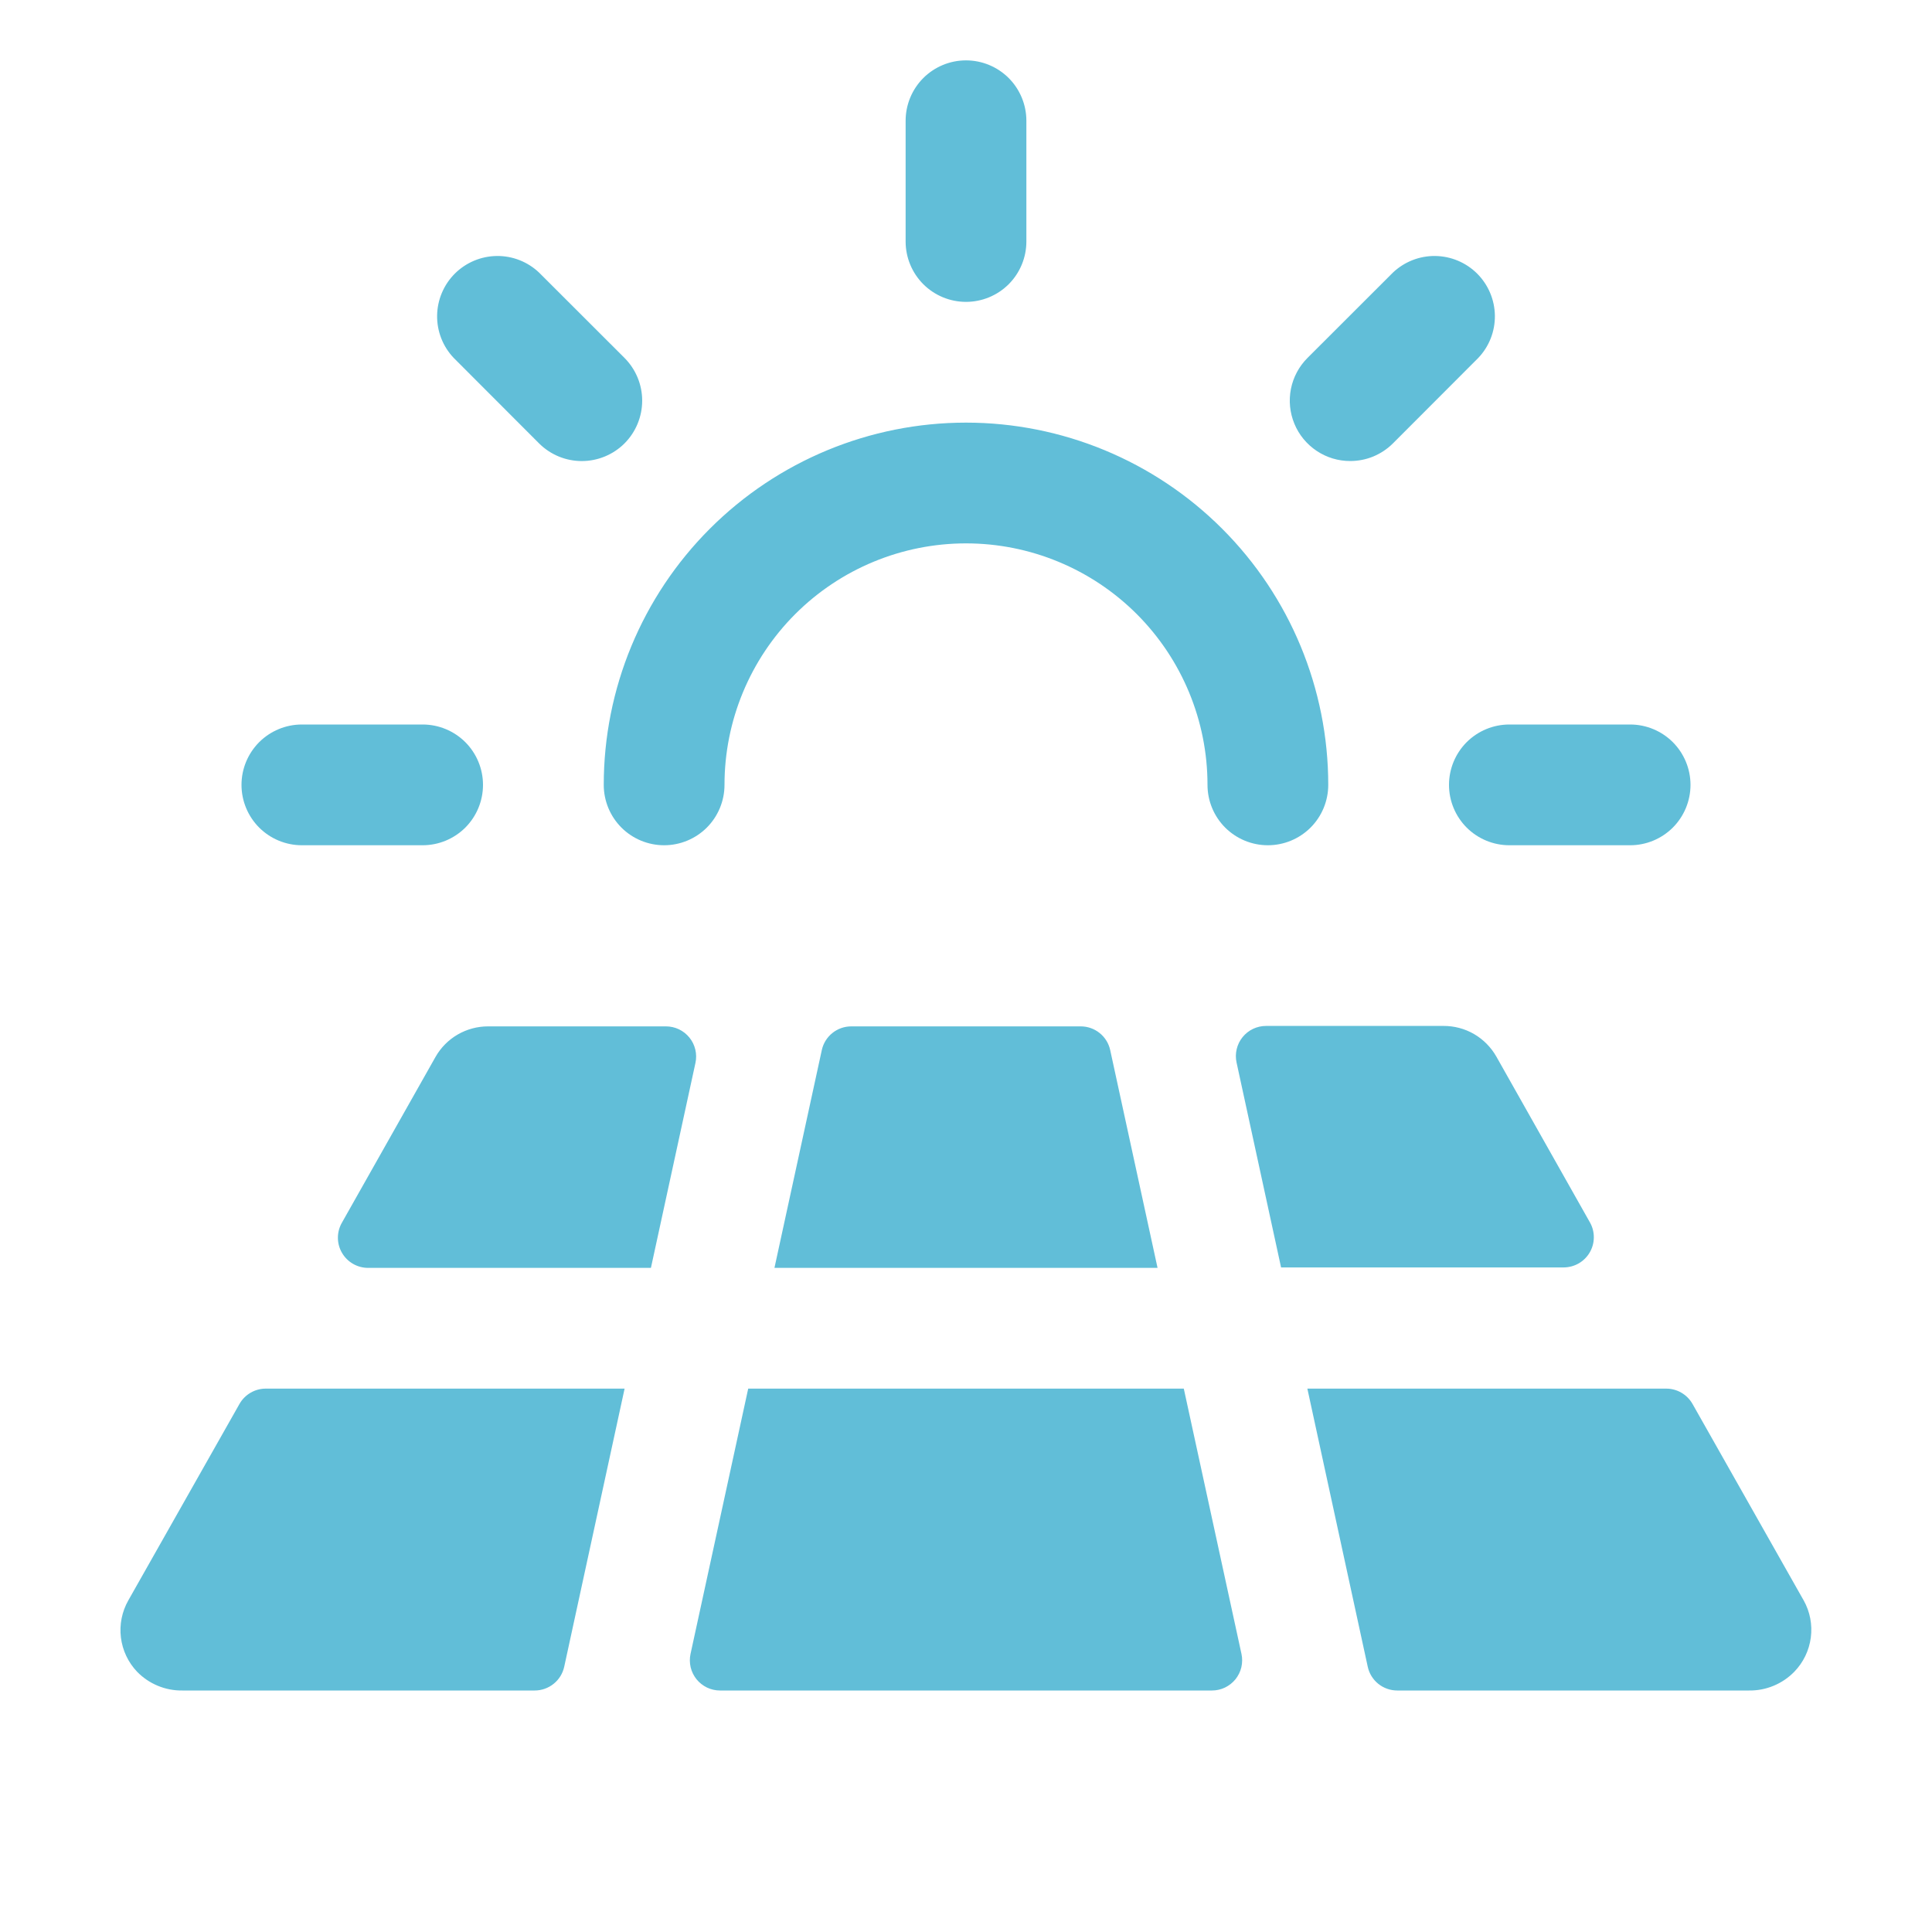
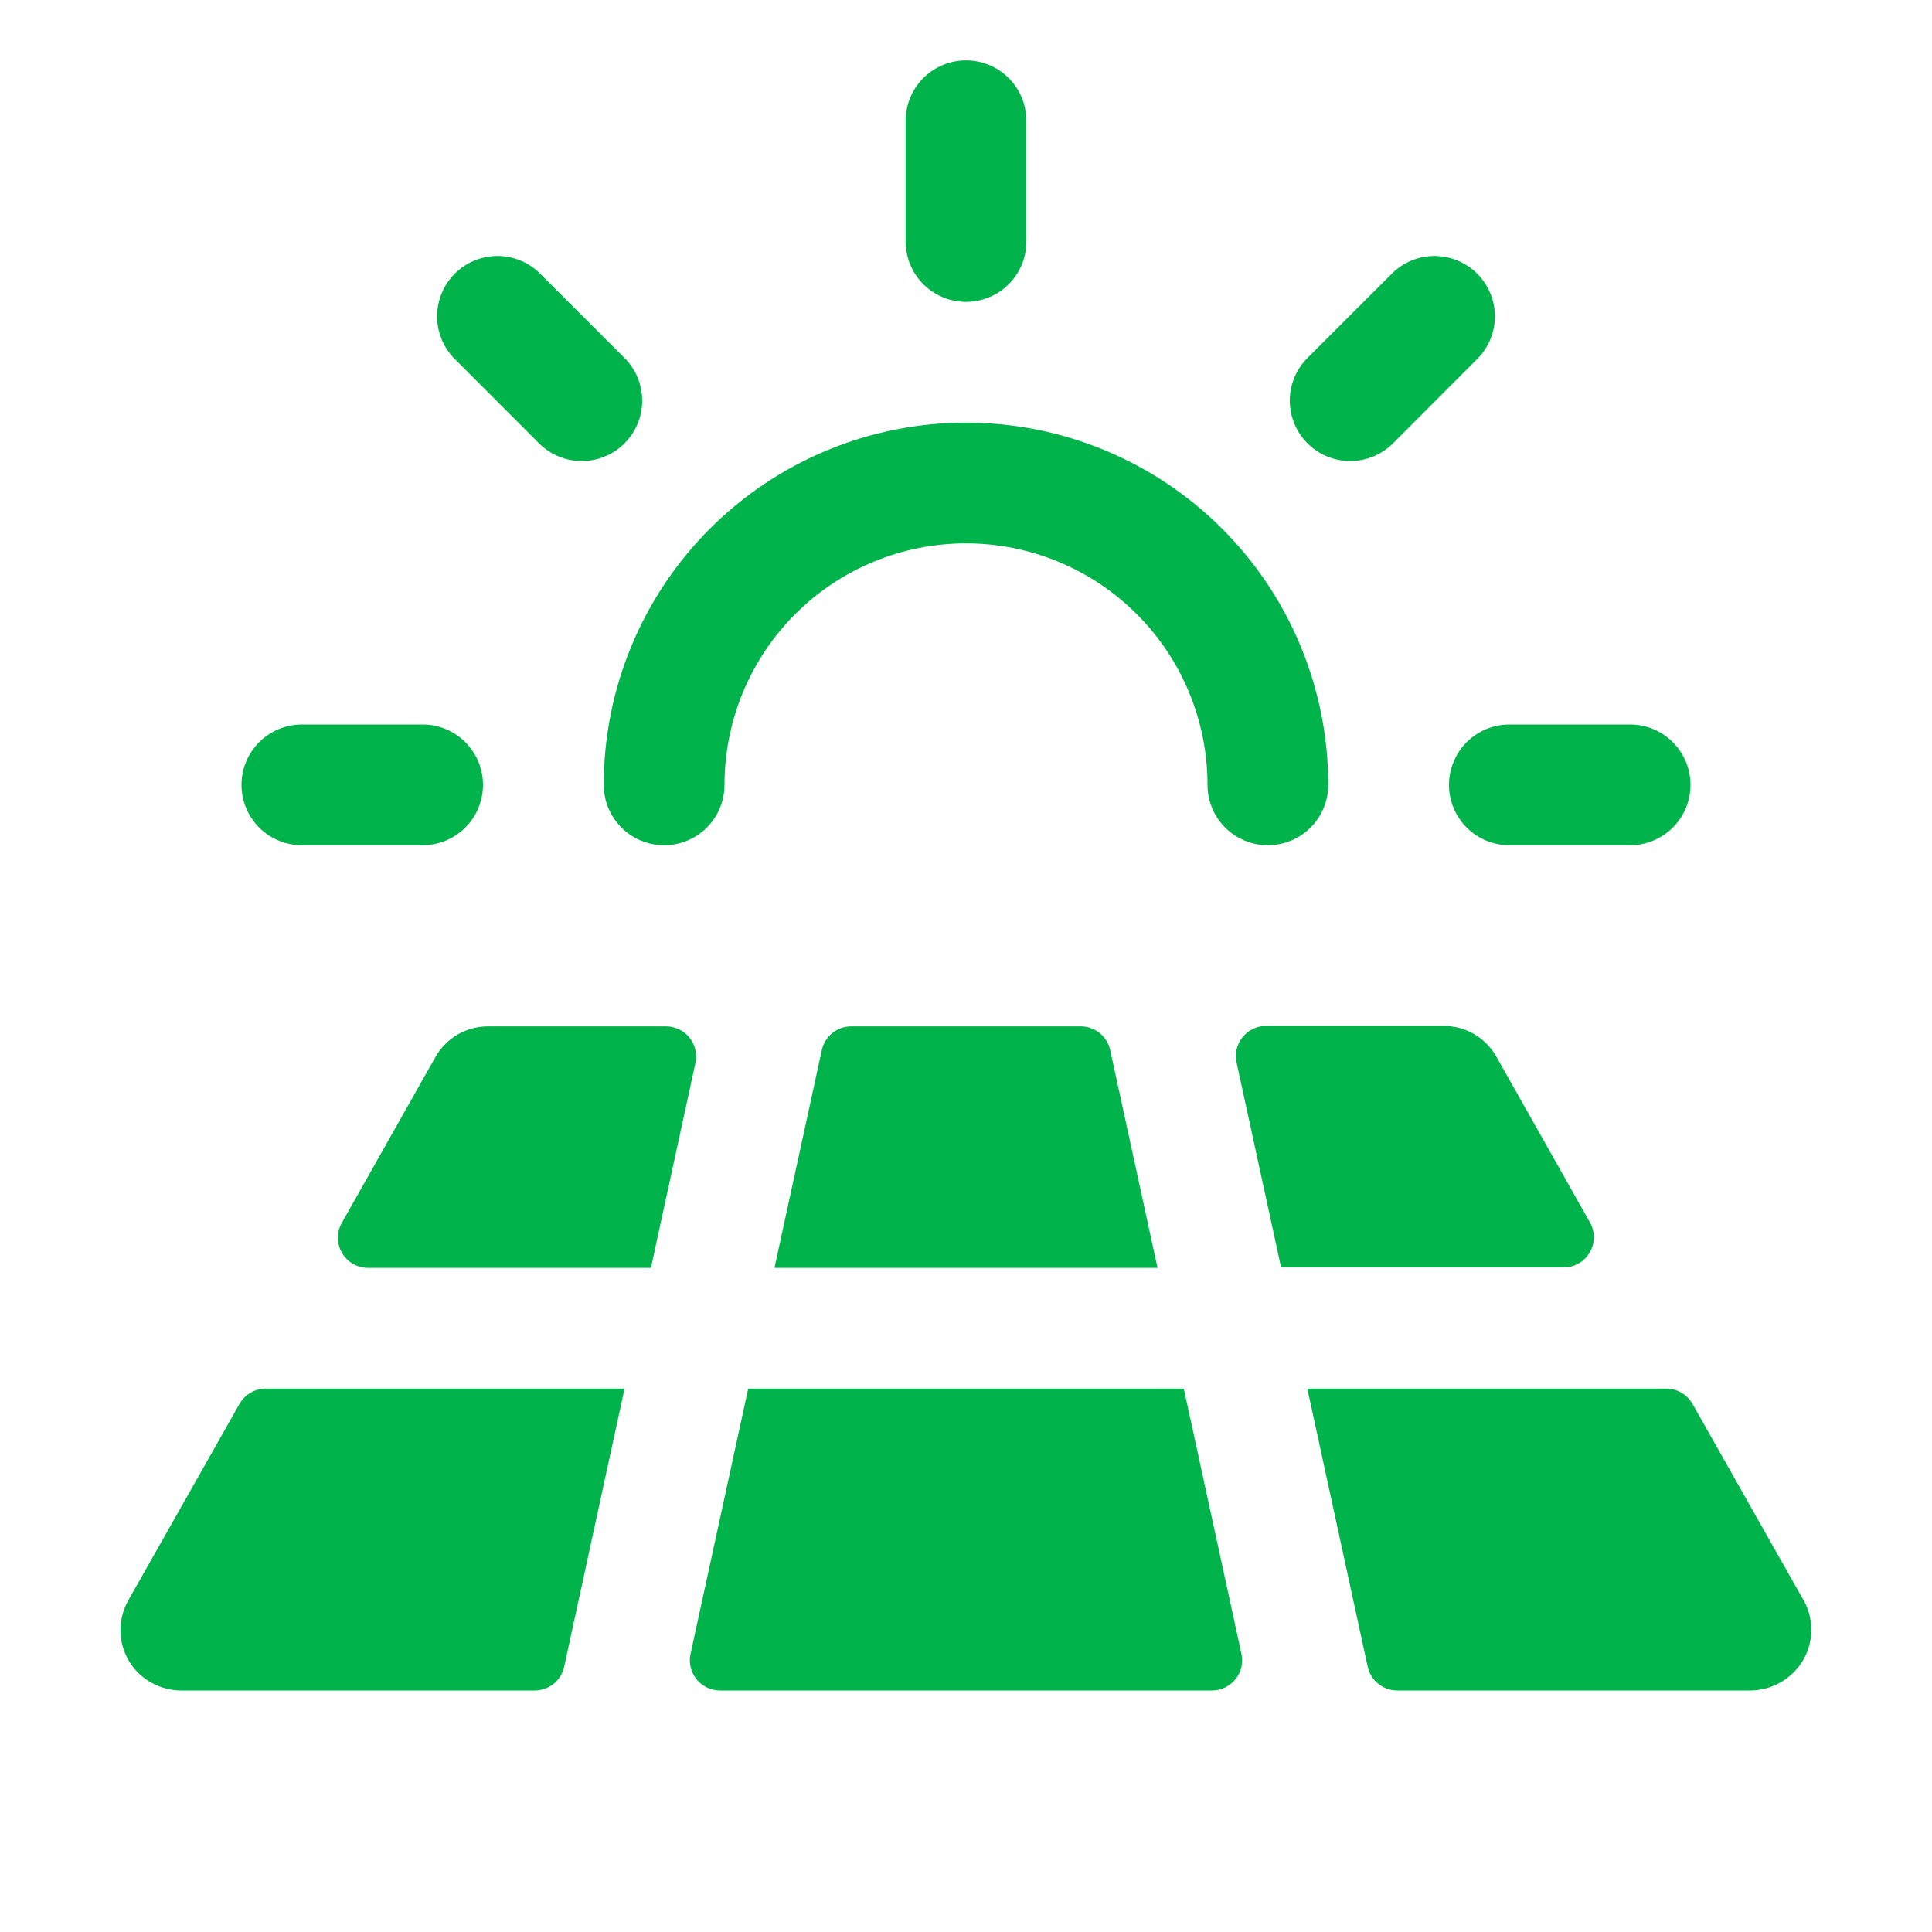
<svg xmlns="http://www.w3.org/2000/svg" width="48" height="48" viewBox="0 0 48 48" fill="none">
-   <path d="M6 19.5C6 19.102 6.158 18.721 6.439 18.439C6.721 18.158 7.102 18 7.5 18H10.5C10.898 18 11.279 18.158 11.561 18.439C11.842 18.721 12 19.102 12 19.5C12 19.898 11.842 20.279 11.561 20.561C11.279 20.842 10.898 21 10.5 21H7.5C7.102 21 6.721 20.842 6.439 20.561C6.158 20.279 6 19.898 6 19.5ZM13.393 11.016C13.675 11.297 14.056 11.455 14.454 11.455C14.852 11.455 15.234 11.297 15.516 11.016C15.797 10.734 15.955 10.352 15.955 9.954C15.955 9.556 15.797 9.175 15.516 8.893L13.393 6.772C13.11 6.503 12.732 6.355 12.341 6.36C11.95 6.365 11.576 6.523 11.299 6.799C11.023 7.076 10.865 7.45 10.86 7.841C10.855 8.232 11.003 8.61 11.273 8.893L13.393 11.016ZM24 7.5C24.398 7.5 24.779 7.342 25.061 7.061C25.342 6.779 25.5 6.398 25.5 6V3C25.5 2.602 25.342 2.221 25.061 1.939C24.779 1.658 24.398 1.5 24 1.5C23.602 1.5 23.221 1.658 22.939 1.939C22.658 2.221 22.5 2.602 22.5 3V6C22.5 6.398 22.658 6.779 22.939 7.061C23.221 7.342 23.602 7.5 24 7.5ZM33.546 11.454C33.743 11.454 33.938 11.416 34.12 11.341C34.302 11.265 34.468 11.155 34.607 11.016L36.727 8.893C36.997 8.61 37.145 8.232 37.14 7.841C37.135 7.45 36.977 7.076 36.701 6.799C36.424 6.523 36.05 6.365 35.659 6.36C35.268 6.355 34.891 6.503 34.607 6.772L32.484 8.893C32.274 9.103 32.131 9.37 32.073 9.661C32.015 9.953 32.045 10.254 32.159 10.529C32.272 10.803 32.465 11.037 32.712 11.202C32.959 11.367 33.249 11.455 33.546 11.454ZM36 19.5C36 19.898 36.158 20.279 36.439 20.561C36.721 20.842 37.102 21 37.5 21H40.5C40.898 21 41.279 20.842 41.561 20.561C41.842 20.279 42 19.898 42 19.5C42 19.102 41.842 18.721 41.561 18.439C41.279 18.158 40.898 18 40.5 18H37.5C37.102 18 36.721 18.158 36.439 18.439C36.158 18.721 36 19.102 36 19.5ZM16.5 21C16.898 21 17.279 20.842 17.561 20.561C17.842 20.279 18 19.898 18 19.5C18 17.909 18.632 16.383 19.757 15.257C20.883 14.132 22.409 13.5 24 13.5C25.591 13.5 27.117 14.132 28.243 15.257C29.368 16.383 30 17.909 30 19.5C30 19.898 30.158 20.279 30.439 20.561C30.721 20.842 31.102 21 31.5 21C31.898 21 32.279 20.842 32.561 20.561C32.842 20.279 33 19.898 33 19.5C33 17.113 32.052 14.824 30.364 13.136C28.676 11.448 26.387 10.5 24 10.5C21.613 10.5 19.324 11.448 17.636 13.136C15.948 14.824 15 17.113 15 19.5C15 19.898 15.158 20.279 15.439 20.561C15.721 20.842 16.102 21 16.5 21ZM26.85 25.5H21.15C20.979 25.5 20.813 25.558 20.679 25.666C20.546 25.773 20.453 25.923 20.417 26.091L19.241 31.5H28.759L27.583 26.091C27.547 25.923 27.454 25.773 27.321 25.666C27.187 25.558 27.021 25.5 26.85 25.5ZM5.953 34.875L3.188 39.761C3.029 40.041 2.965 40.364 3.004 40.683C3.043 41.002 3.184 41.3 3.405 41.533C3.551 41.683 3.726 41.802 3.919 41.882C4.113 41.963 4.321 42.003 4.53 42H13.284C13.456 42 13.622 41.941 13.755 41.834C13.889 41.727 13.981 41.577 14.018 41.409L15.518 34.5H6.606C6.473 34.499 6.344 34.534 6.229 34.6C6.114 34.666 6.019 34.761 5.953 34.875ZM44.805 39.75L42.047 34.875C41.981 34.761 41.886 34.666 41.771 34.6C41.657 34.534 41.526 34.499 41.394 34.5H32.481L33.981 41.409C34.017 41.577 34.11 41.727 34.243 41.834C34.376 41.941 34.542 42 34.714 42H43.455C43.664 42.003 43.872 41.963 44.066 41.882C44.259 41.802 44.434 41.683 44.58 41.533C44.804 41.302 44.947 41.005 44.989 40.686C45.031 40.367 44.969 40.042 44.812 39.761L44.805 39.75ZM39.504 30.375L37.176 26.25C37.044 26.018 36.853 25.825 36.623 25.691C36.392 25.557 36.13 25.488 35.863 25.489H31.455C31.343 25.489 31.232 25.514 31.131 25.562C31.03 25.61 30.941 25.681 30.871 25.768C30.8 25.855 30.751 25.957 30.725 26.066C30.699 26.175 30.698 26.289 30.722 26.398L31.828 31.489H38.85C38.98 31.488 39.108 31.454 39.222 31.389C39.335 31.324 39.429 31.231 39.495 31.119C39.561 31.006 39.597 30.878 39.598 30.748C39.6 30.618 39.568 30.489 39.504 30.375ZM16.545 25.5H12.131C11.865 25.499 11.602 25.569 11.372 25.702C11.141 25.836 10.95 26.029 10.819 26.261L8.496 30.375C8.43 30.489 8.395 30.619 8.395 30.751C8.395 30.883 8.43 31.013 8.497 31.127C8.563 31.241 8.659 31.336 8.773 31.401C8.888 31.467 9.018 31.501 9.15 31.5H16.172L17.278 26.409C17.302 26.3 17.301 26.186 17.275 26.077C17.249 25.968 17.2 25.866 17.129 25.779C17.059 25.692 16.97 25.622 16.869 25.573C16.768 25.525 16.657 25.5 16.545 25.5ZM29.411 34.5H18.589L17.156 41.091C17.132 41.2 17.134 41.313 17.159 41.423C17.185 41.532 17.235 41.633 17.305 41.721C17.376 41.808 17.465 41.878 17.566 41.927C17.667 41.975 17.777 42 17.889 42H30.111C30.223 42 30.333 41.975 30.434 41.927C30.535 41.878 30.624 41.808 30.695 41.721C30.765 41.633 30.815 41.532 30.841 41.423C30.866 41.313 30.868 41.2 30.844 41.091L29.411 34.5Z" fill="#61BED8" />
+   <path d="M6 19.5C6 19.102 6.158 18.721 6.439 18.439C6.721 18.158 7.102 18 7.5 18H10.5C10.898 18 11.279 18.158 11.56 18.439C11.842 18.721 12 19.102 12 19.5C12 19.898 11.842 20.279 11.56 20.561C11.279 20.842 10.898 21 10.5 21H7.5C7.102 21 6.721 20.842 6.439 20.561C6.158 20.279 6 19.898 6 19.5ZM13.393 11.016C13.675 11.297 14.056 11.455 14.454 11.455C14.852 11.455 15.234 11.297 15.515 11.016C15.797 10.734 15.955 10.352 15.955 9.954C15.955 9.556 15.797 9.175 15.515 8.893L13.393 6.772C13.109 6.503 12.732 6.355 12.341 6.36C11.95 6.365 11.576 6.523 11.299 6.799C11.023 7.076 10.865 7.45 10.86 7.841C10.855 8.232 11.003 8.61 11.272 8.893L13.393 11.016ZM24 7.5C24.398 7.5 24.779 7.342 25.061 7.061C25.342 6.779 25.5 6.398 25.5 6V3C25.5 2.602 25.342 2.221 25.061 1.939C24.779 1.658 24.398 1.5 24 1.5C23.602 1.5 23.221 1.658 22.939 1.939C22.658 2.221 22.5 2.602 22.5 3V6C22.5 6.398 22.658 6.779 22.939 7.061C23.221 7.342 23.602 7.5 24 7.5ZM33.545 11.454C33.742 11.454 33.938 11.416 34.12 11.341C34.302 11.265 34.467 11.155 34.607 11.016L36.727 8.893C36.997 8.61 37.145 8.232 37.14 7.841C37.135 7.45 36.977 7.076 36.701 6.799C36.424 6.523 36.05 6.365 35.659 6.36C35.268 6.355 34.89 6.503 34.607 6.772L32.484 8.893C32.274 9.103 32.131 9.37 32.073 9.661C32.015 9.953 32.045 10.254 32.159 10.529C32.272 10.803 32.465 11.037 32.712 11.202C32.958 11.367 33.249 11.455 33.545 11.454ZM36 19.5C36 19.898 36.158 20.279 36.439 20.561C36.721 20.842 37.102 21 37.5 21H40.5C40.898 21 41.279 20.842 41.56 20.561C41.842 20.279 42 19.898 42 19.5C42 19.102 41.842 18.721 41.56 18.439C41.279 18.158 40.898 18 40.5 18H37.5C37.102 18 36.721 18.158 36.439 18.439C36.158 18.721 36 19.102 36 19.5ZM16.5 21C16.898 21 17.279 20.842 17.561 20.561C17.842 20.279 18 19.898 18 19.5C18 17.909 18.632 16.383 19.757 15.257C20.883 14.132 22.409 13.5 24 13.5C25.591 13.5 27.117 14.132 28.242 15.257C29.368 16.383 30 17.909 30 19.5C30 19.898 30.158 20.279 30.439 20.561C30.721 20.842 31.102 21 31.5 21C31.898 21 32.279 20.842 32.56 20.561C32.842 20.279 33 19.898 33 19.5C33 17.113 32.052 14.824 30.364 13.136C28.676 11.448 26.387 10.5 24 10.5C21.613 10.5 19.324 11.448 17.636 13.136C15.948 14.824 15 17.113 15 19.5C15 19.898 15.158 20.279 15.439 20.561C15.72 20.842 16.102 21 16.5 21ZM26.85 25.5H21.15C20.979 25.5 20.812 25.558 20.679 25.666C20.546 25.773 20.453 25.923 20.417 26.091L19.241 31.5H28.759L27.583 26.091C27.547 25.923 27.454 25.773 27.321 25.666C27.187 25.558 27.021 25.5 26.85 25.5ZM5.953 34.875L3.187 39.761C3.029 40.041 2.965 40.364 3.004 40.683C3.043 41.002 3.184 41.3 3.405 41.533C3.551 41.683 3.726 41.802 3.919 41.882C4.113 41.963 4.32 42.003 4.53 42H13.284C13.456 42 13.622 41.941 13.755 41.834C13.888 41.727 13.981 41.577 14.017 41.409L15.517 34.5H6.606C6.473 34.499 6.343 34.534 6.229 34.6C6.114 34.666 6.019 34.761 5.953 34.875ZM44.805 39.75L42.047 34.875C41.981 34.761 41.886 34.666 41.771 34.6C41.656 34.534 41.526 34.499 41.394 34.5H32.48L33.98 41.409C34.017 41.577 34.109 41.727 34.243 41.834C34.376 41.941 34.542 42 34.714 42H43.455C43.664 42.003 43.872 41.963 44.066 41.882C44.259 41.802 44.434 41.683 44.58 41.533C44.804 41.302 44.947 41.005 44.989 40.686C45.031 40.367 44.969 40.042 44.812 39.761L44.805 39.75ZM39.504 30.375L37.175 26.25C37.044 26.018 36.853 25.825 36.623 25.691C36.392 25.557 36.13 25.488 35.863 25.489H31.455C31.343 25.489 31.232 25.514 31.131 25.562C31.03 25.61 30.941 25.681 30.871 25.768C30.8 25.855 30.75 25.957 30.725 26.066C30.699 26.175 30.698 26.289 30.722 26.398L31.828 31.489H38.85C38.98 31.488 39.108 31.454 39.222 31.389C39.335 31.324 39.429 31.231 39.495 31.119C39.561 31.006 39.597 30.878 39.598 30.748C39.6 30.618 39.568 30.489 39.504 30.375ZM16.545 25.5H12.131C11.864 25.499 11.602 25.569 11.371 25.702C11.141 25.836 10.95 26.029 10.819 26.261L8.496 30.375C8.429 30.489 8.395 30.619 8.395 30.751C8.395 30.883 8.43 31.013 8.497 31.127C8.563 31.241 8.658 31.336 8.773 31.401C8.888 31.467 9.018 31.501 9.15 31.5H16.172L17.278 26.409C17.302 26.3 17.301 26.186 17.275 26.077C17.249 25.968 17.199 25.866 17.129 25.779C17.059 25.692 16.97 25.622 16.869 25.573C16.768 25.525 16.657 25.5 16.545 25.5ZM29.411 34.5H18.589L17.156 41.091C17.132 41.2 17.133 41.313 17.159 41.423C17.185 41.532 17.235 41.633 17.305 41.721C17.375 41.808 17.464 41.878 17.566 41.927C17.667 41.975 17.777 42 17.889 42H30.11C30.223 42 30.333 41.975 30.434 41.927C30.535 41.878 30.624 41.808 30.695 41.721C30.765 41.633 30.815 41.532 30.841 41.423C30.866 41.313 30.867 41.2 30.844 41.091L29.411 34.5Z" fill="#00B34A" />
</svg>
